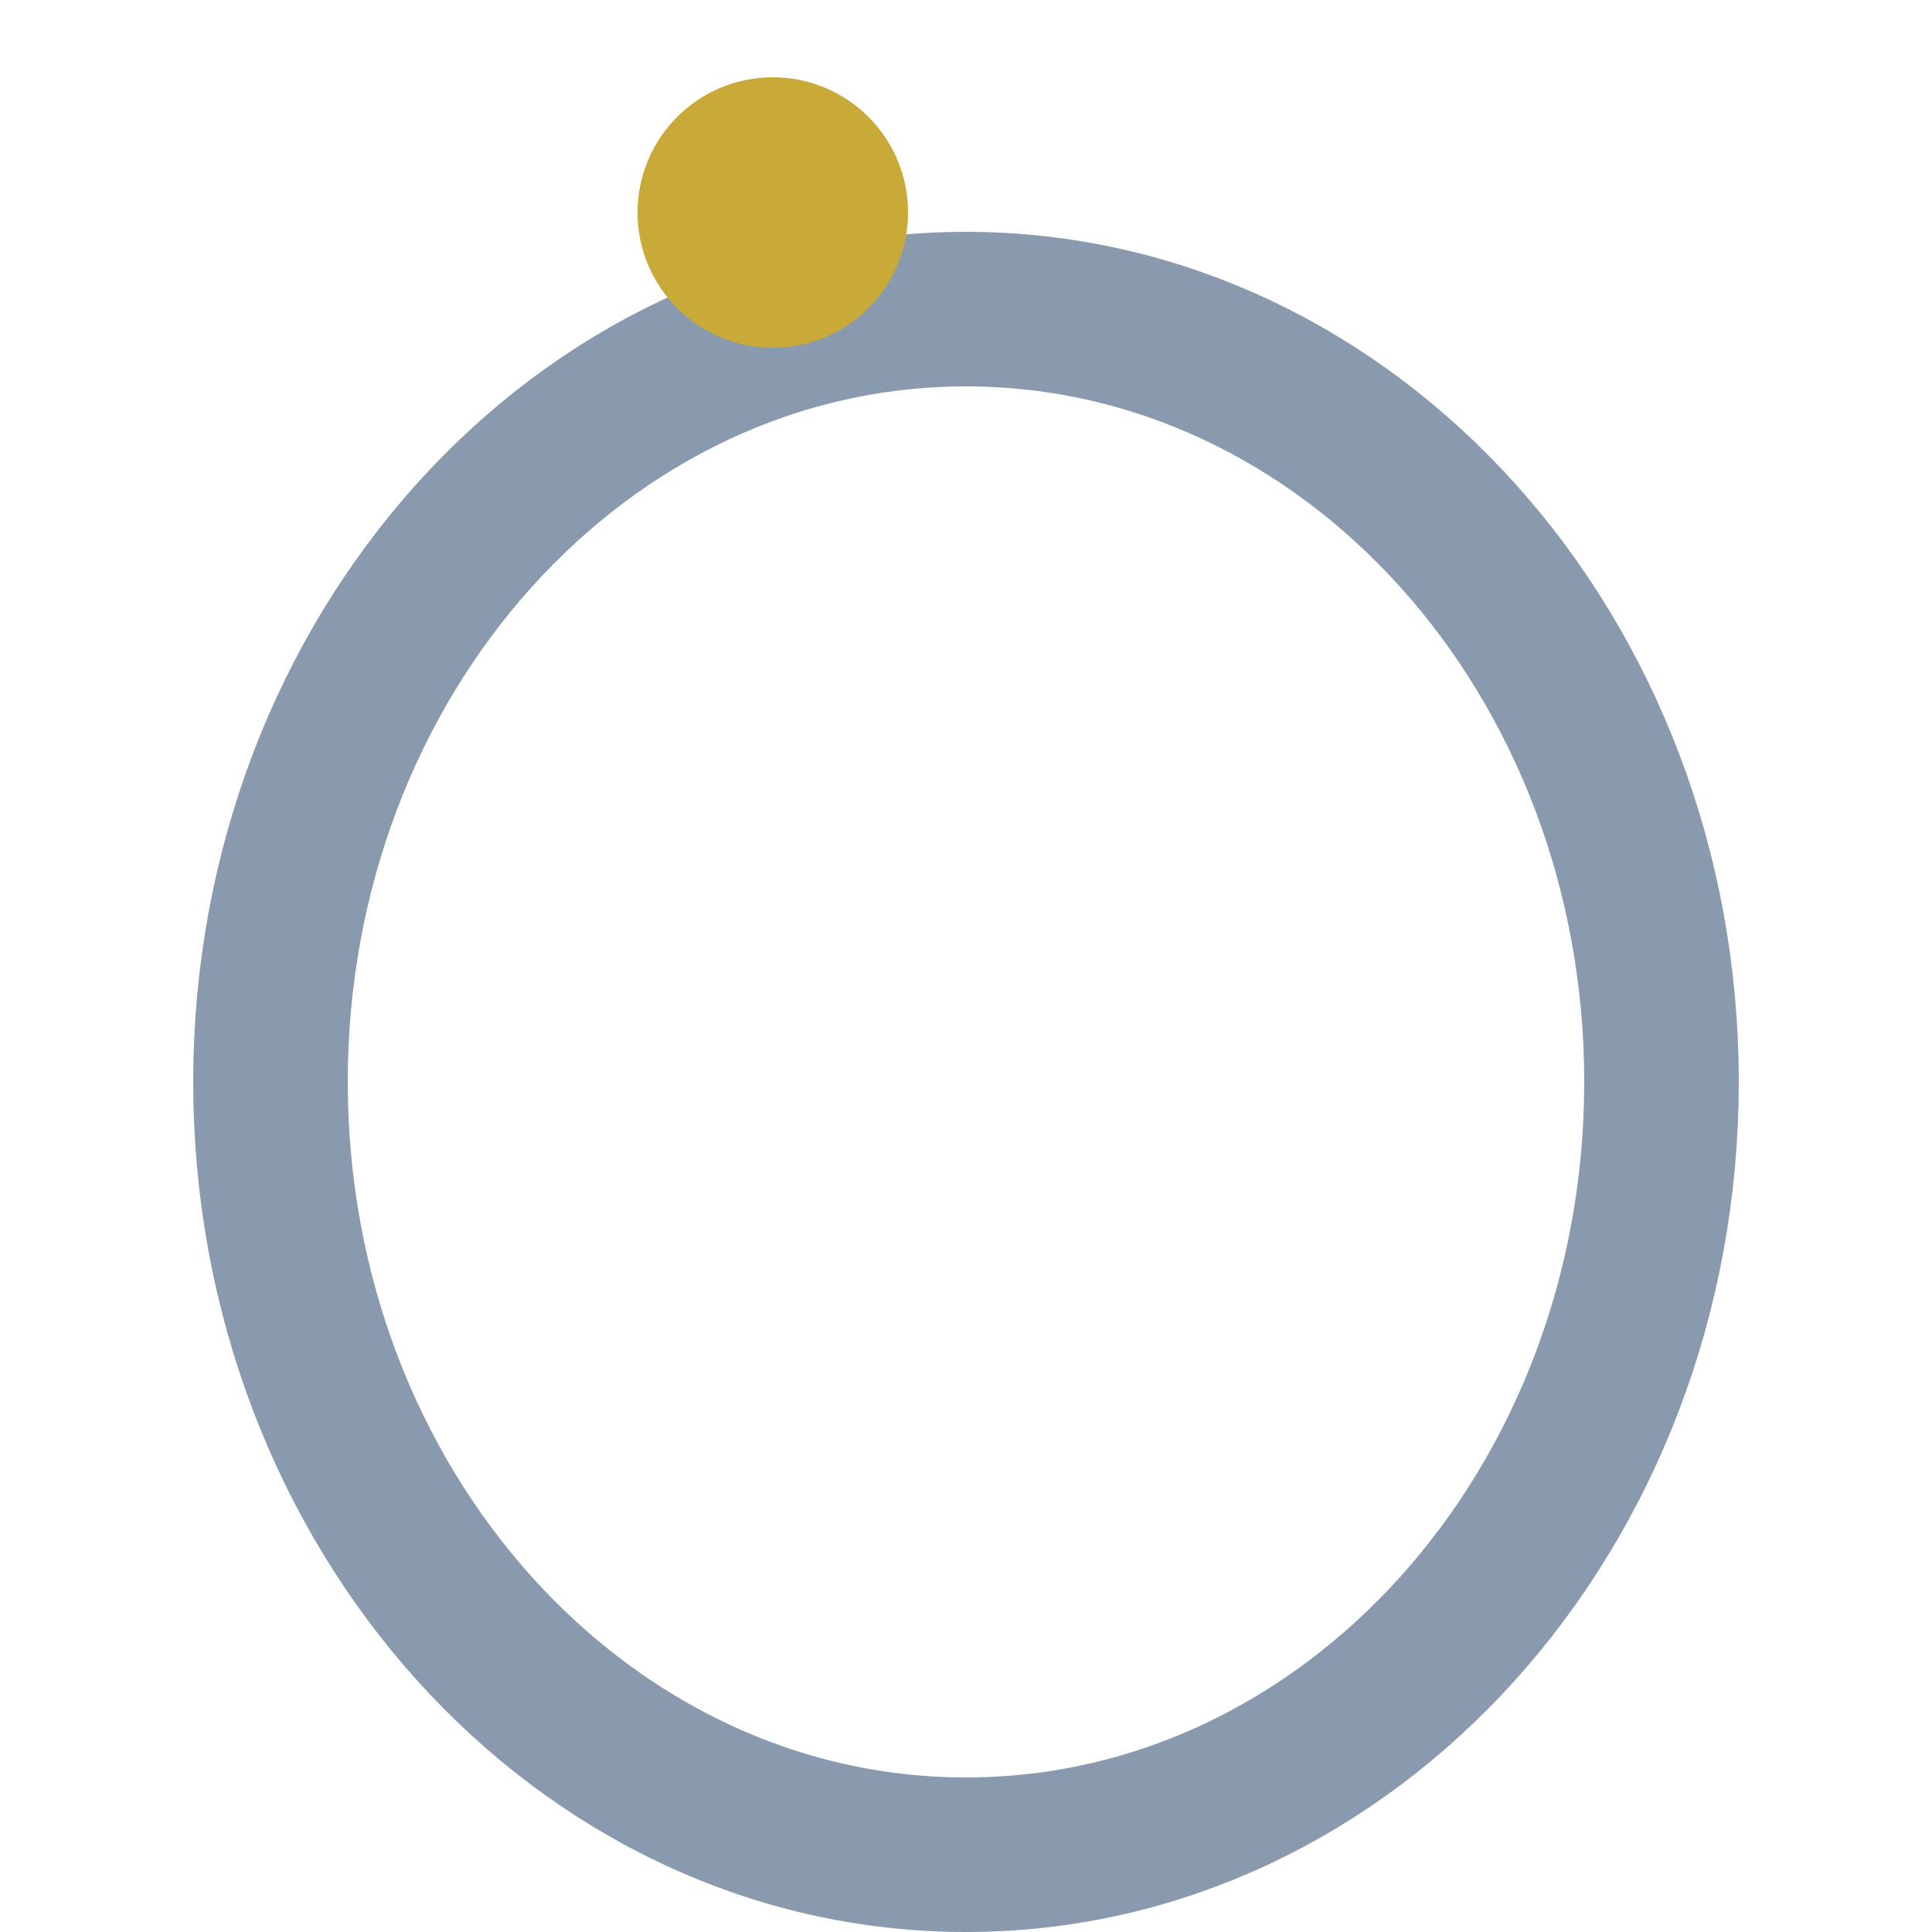
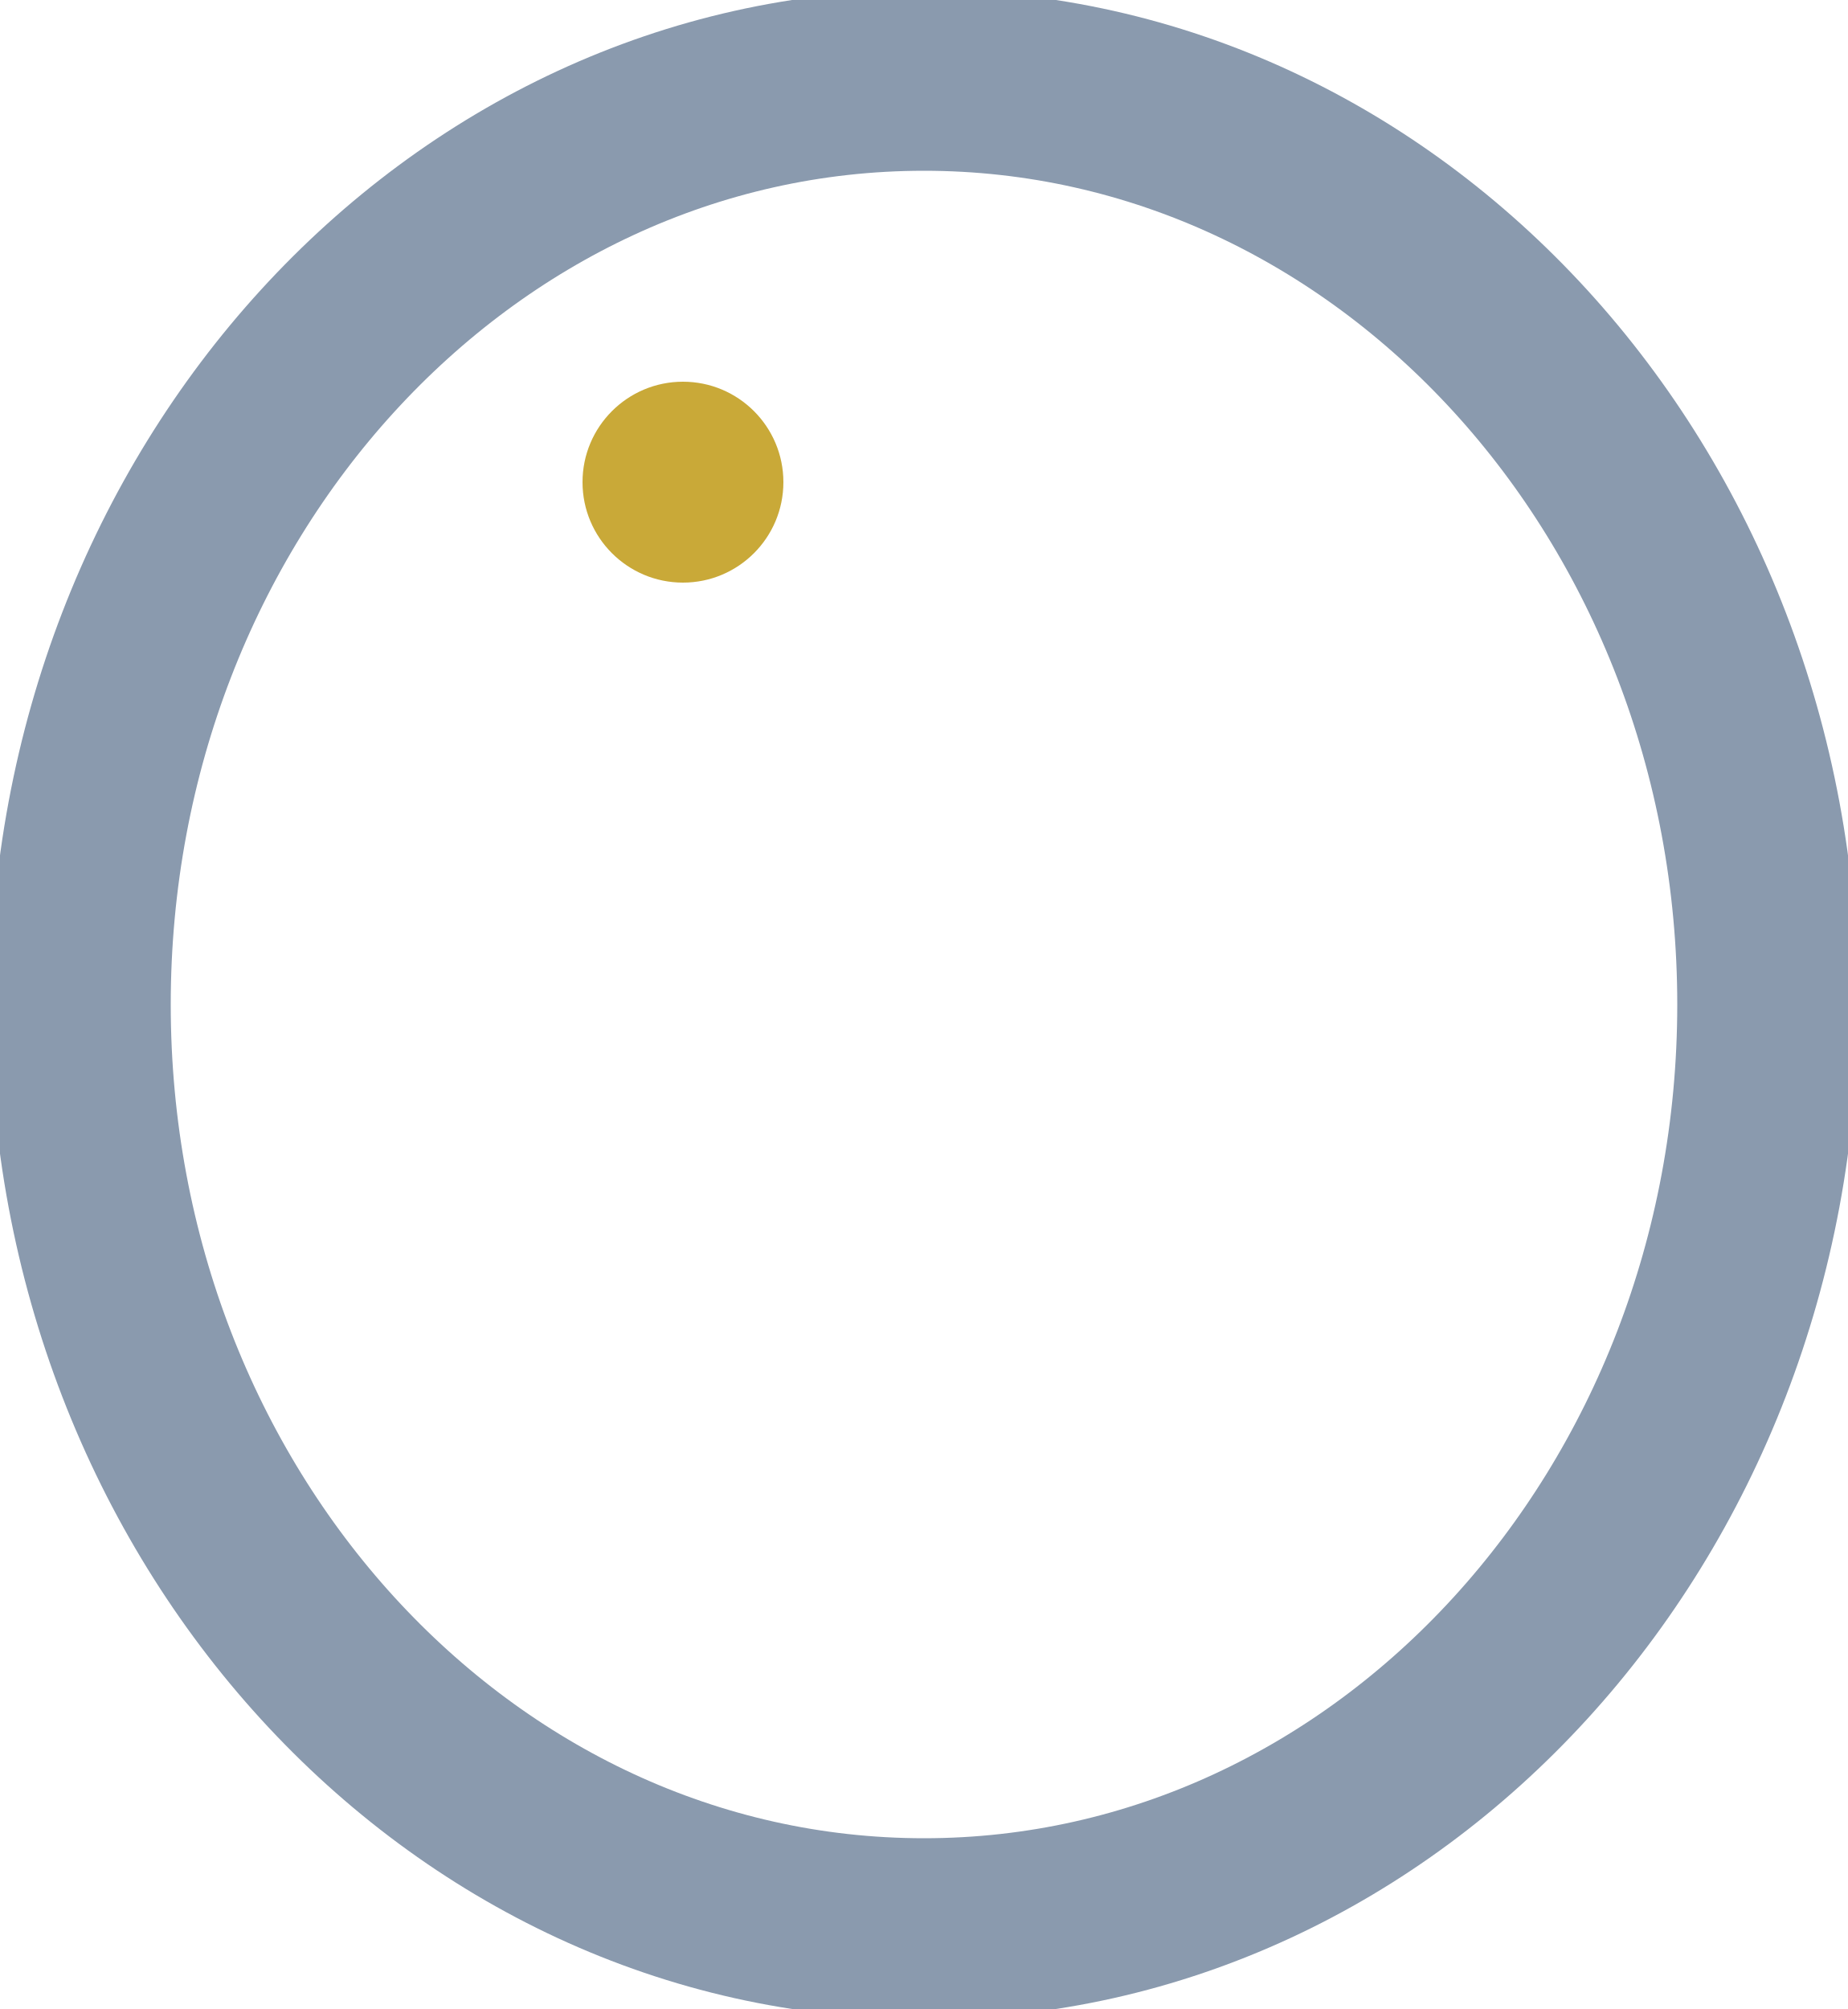
- <svg xmlns="http://www.w3.org/2000/svg" viewBox="0 0 100 100" fill="none">
-   <ellipse cx="50" cy="56" rx="36" ry="40" stroke="#8A9AAE" stroke-width="8" fill="none" />
-   <circle cx="40" cy="11" r="7" fill="#C9A938" />
+ <svg xmlns="http://www.w3.org/2000/svg" viewBox="0 0 92 100" fill="none">
+   <ellipse cx="46" cy="50" rx="42" ry="46" stroke="#8A9AAE" stroke-width="9" fill="none" />
+   <circle cx="34" cy="24" r="5" fill="#C9A938" />
</svg>
